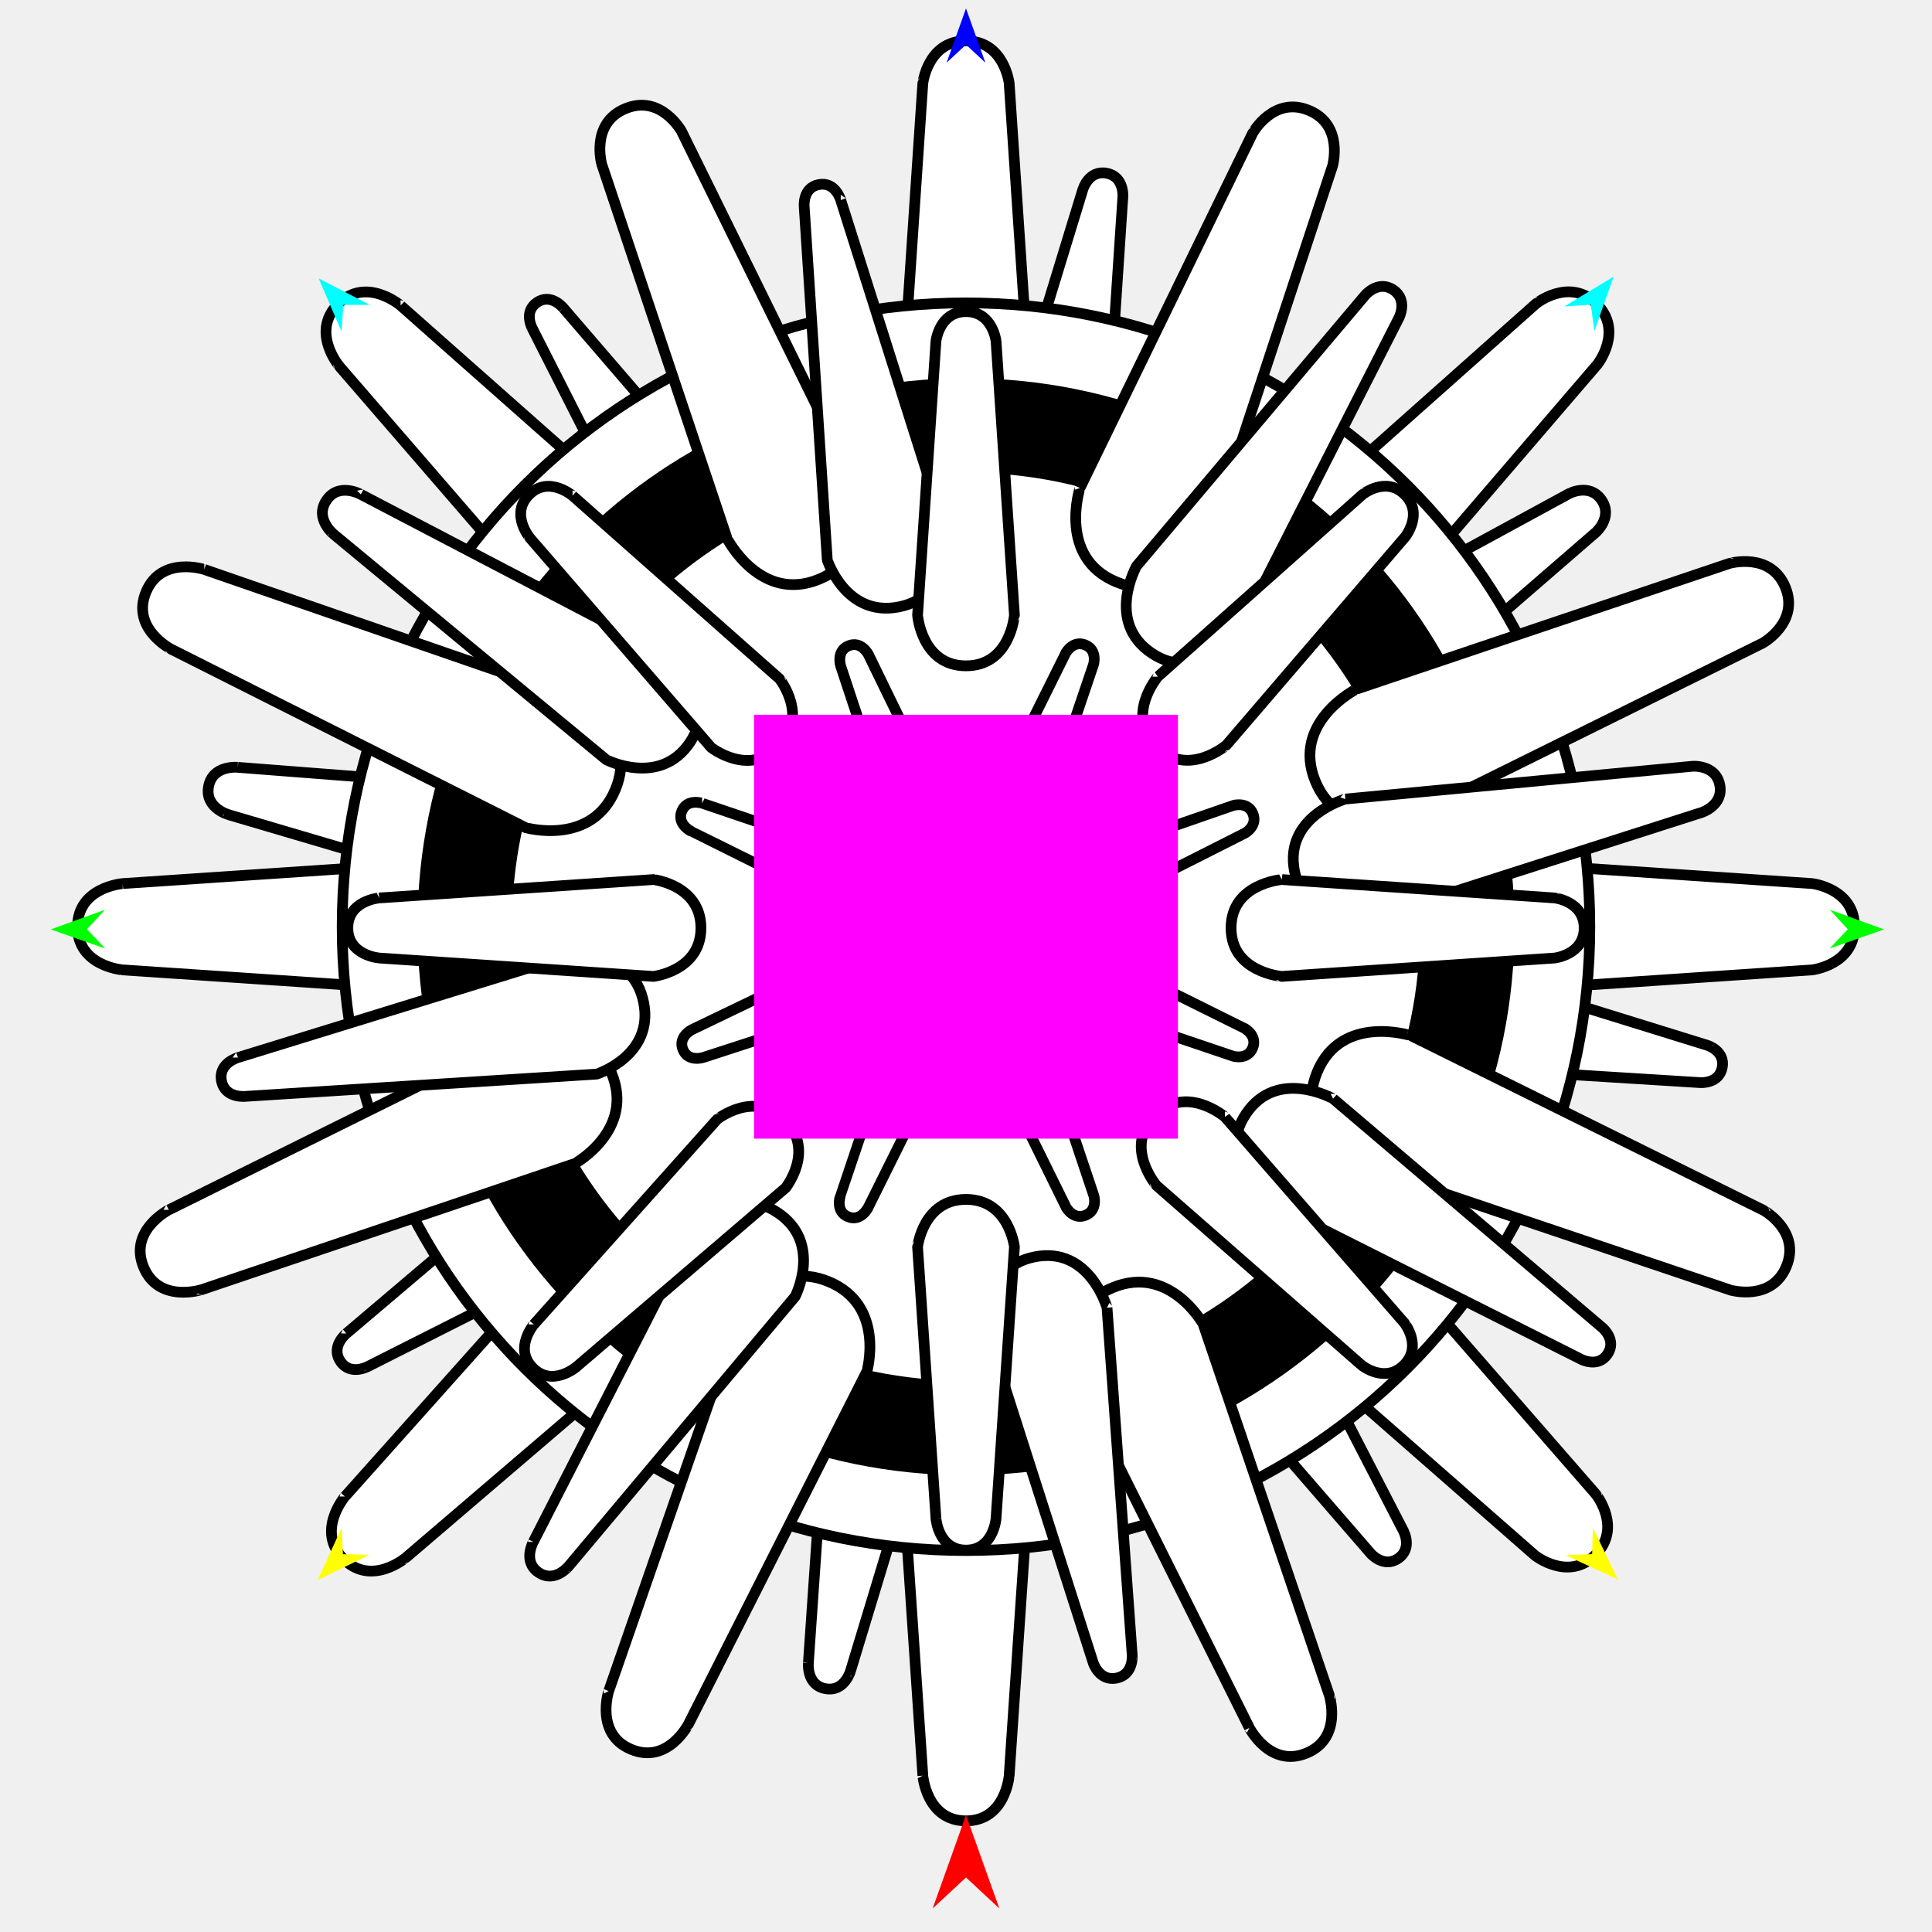
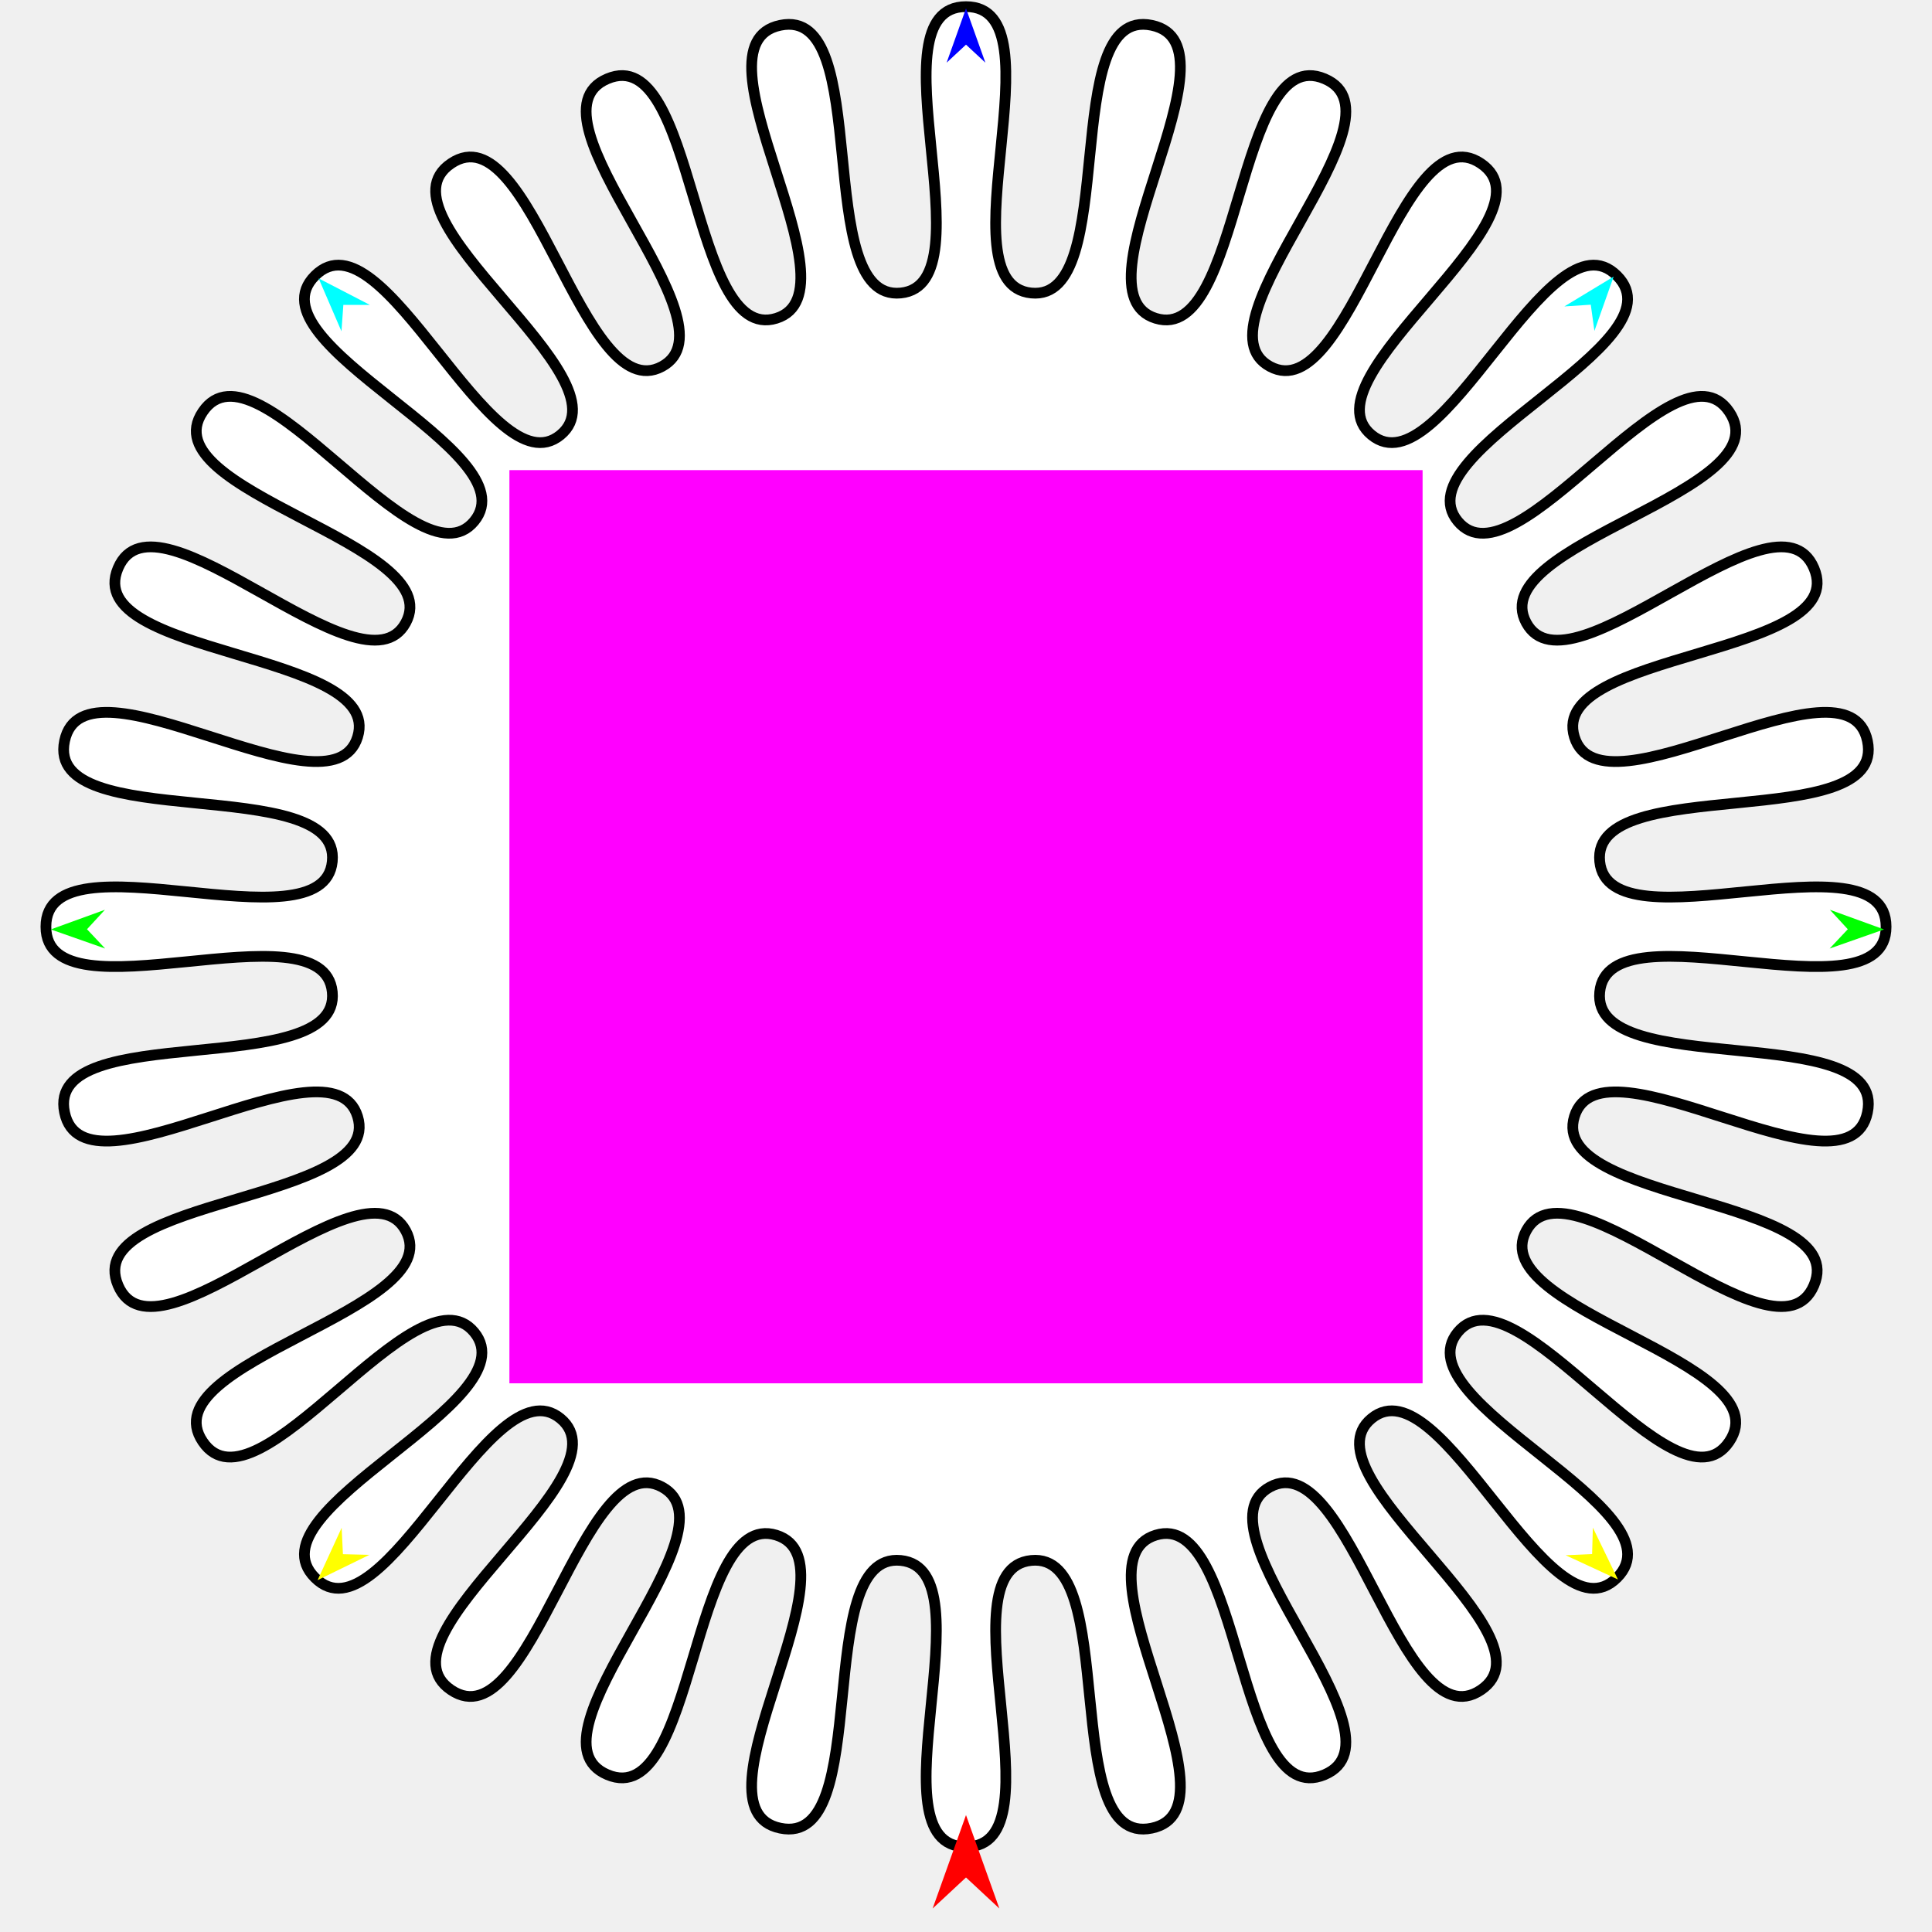
<svg xmlns="http://www.w3.org/2000/svg" version="1.1" id="Frame_0" width="720px" height="720px">
  <g id="virus">
-     <g id="virus">
-       <path fill="#ffffff" fill-rule="evenodd" stroke="#000000" stroke-width="4" stroke-linejoin="round" d="M 209.948 114.789 C 209.957 114.799 295.648 214.346 295.657 214.356 C 295.656 214.359 306.179 234.233 289.494 245.655 C 272.808 257.077 258.088 240.076 258.085 240.076 C 258.079 240.064 198.504 122.638 198.498 122.627 C 198.498 122.626 194.866 116.310 200.120 112.713 C 205.374 109.117 209.947 114.789 209.948 114.789 M 470.641 246.051 C 470.653 246.045 584.761 183.949 584.772 183.943 C 584.773 183.943 592.437 179.886 596.841 186.319 C 601.244 192.753 594.689 198.428 594.689 198.429 C 594.679 198.438 496.371 283.614 496.361 283.622 C 496.358 283.622 475.633 295.543 463.831 278.302 C 452.028 261.061 470.641 246.054 470.641 246.051 M 510.342 350.521 C 510.355 350.525 636.292 389.557 636.304 389.561 C 636.305 389.562 642.982 391.616 641.826 397.790 C 640.670 403.964 633.702 403.463 633.701 403.464 C 633.688 403.463 501.974 395.277 501.961 395.276 C 501.959 395.274 478.875 389.048 482.720 368.511 C 486.566 347.973 510.340 350.523 510.342 350.521 M 301.268 619.594 C 301.269 619.581 310.274 488.767 310.275 488.754 C 310.277 488.752 316.890 467.258 336.765 470.980 C 356.640 474.702 355.027 497.133 355.029 497.135 C 355.025 497.148 317.019 622.531 317.016 622.543 C 317.015 622.544 314.824 630.667 307.597 629.314 C 300.371 627.961 301.268 619.595 301.268 619.594 M 463.519 455.272 C 463.525 455.283 523.064 570.600 523.070 570.612 C 523.070 570.613 526.492 577.076 521.066 580.791 C 515.639 584.506 510.852 578.977 510.851 578.977 C 510.842 578.967 425.955 481.002 425.947 480.992 C 425.947 480.989 414.026 460.263 431.268 448.461 C 448.509 436.659 463.516 455.271 463.519 455.272 M 129.093 496.934 C 129.103 496.925 228.713 412.455 228.723 412.446 C 228.726 412.447 248.599 401.924 260.021 418.609 C 271.444 435.295 254.443 450.015 254.442 450.018 C 254.430 450.024 137.431 509.091 137.419 509.097 C 137.418 509.096 130.709 512.956 126.888 507.374 C 123.068 501.793 129.093 496.935 129.093 496.934 M 88.648 285.964 C 88.661 285.965 219.990 296.149 220.003 296.150 C 220.005 296.153 241.500 302.766 237.777 322.642 C 234.055 342.517 211.625 340.904 211.622 340.905 C 211.609 340.902 85.348 303.658 85.335 303.654 C 85.335 303.653 76.209 301.193 77.729 293.075 C 79.249 284.957 88.647 285.964 88.648 285.964 M 364.941 196.834 C 364.945 196.821 403.588 70.472 403.592 70.460 C 403.593 70.459 405.791 63.316 412.396 64.553 C 419.001 65.790 418.465 73.244 418.465 73.245 C 418.465 73.258 409.696 205.201 409.695 205.215 C 409.692 205.217 403.467 228.300 382.930 224.455 C 362.394 220.609 364.943 196.837 364.941 196.834 Z" />
-       <path fill="#ffffff" fill-rule="evenodd" stroke="#000000" stroke-width="4" stroke-linejoin="round" d="M 149.277 113.833 C 149.288 113.843 260.129 211.940 260.140 211.950 C 260.140 211.954 276.093 232.005 259.801 248.297 C 243.509 264.588 223.458 248.635 223.454 248.635 C 223.445 248.624 126.537 136.594 126.527 136.583 C 126.527 136.581 115.553 123.737 125.992 113.298 C 136.431 102.859 149.275 113.833 149.277 113.833 M 462.761 210.748 C 462.772 210.738 572.511 113.097 572.522 113.088 C 572.524 113.088 584.959 103.195 595.062 113.298 C 605.165 123.400 595.272 135.835 595.272 135.837 C 595.262 135.848 499.456 247.422 499.446 247.433 C 499.443 247.433 478.732 265.131 461.898 248.297 C 445.063 231.463 462.761 210.751 462.761 210.748 M 529.135 319.424 C 529.150 319.425 675.301 329.277 675.316 329.278 C 675.317 329.279 691.105 331.076 691.105 345.364 C 691.105 359.652 675.317 361.449 675.316 361.450 C 675.301 361.451 529.150 371.303 529.135 371.304 C 529.133 371.302 501.973 369.171 501.973 345.364 C 501.973 321.557 529.133 319.426 529.135 319.424 M 343.914 661.734 C 343.913 661.720 334.061 516.214 334.060 516.199 C 334.062 516.197 336.960 490.738 360.000 490.738 C 383.040 490.738 385.938 516.197 385.940 516.199 C 385.939 516.214 376.087 661.720 376.086 661.734 C 376.085 661.736 374.764 678.578 360.000 678.578 C 345.236 678.578 343.915 661.736 343.914 661.734 M 498.664 446.561 C 498.674 446.572 594.777 556.905 594.787 556.916 C 594.787 556.918 604.680 569.353 594.577 579.456 C 584.474 589.559 572.039 579.665 572.037 579.666 C 572.026 579.656 461.991 483.255 461.980 483.246 C 461.979 483.242 444.282 462.531 461.116 445.697 C 477.950 428.863 498.661 446.561 498.664 446.561 M 128.553 557.710 C 128.563 557.699 226.712 447.853 226.721 447.842 C 226.725 447.842 246.776 431.889 263.067 448.180 C 279.359 464.472 263.406 484.523 263.406 484.526 C 263.395 484.536 151.314 580.450 151.303 580.460 C 151.300 580.460 138.457 591.435 128.017 580.995 C 117.578 570.556 128.553 557.712 128.553 557.710 M 45.739 329.278 C 45.753 329.277 192.551 319.425 192.565 319.424 C 192.568 319.426 218.027 322.324 218.027 345.364 C 218.027 368.404 192.568 371.302 192.565 371.304 C 192.551 371.303 45.753 361.451 45.739 361.450 C 45.737 361.449 28.895 360.128 28.895 345.364 C 28.895 330.600 45.737 329.279 45.739 329.278 M 334.060 177.795 C 334.061 177.781 343.913 31.034 343.914 31.020 C 343.915 31.018 345.712 15.230 360.000 15.230 C 374.288 15.230 376.085 31.018 376.086 31.020 C 376.087 31.034 385.939 177.781 385.940 177.795 C 385.938 177.798 383.807 204.957 360.000 204.957 C 336.193 204.957 334.062 177.798 334.060 177.795 Z" />
-       <path fill="#ffffff" fill-rule="evenodd" stroke="#000000" stroke-width="4" stroke-linejoin="round" d="M 360.000 577.845 C 424.339 577.845 482.459 551.894 524.495 509.859 C 566.530 467.823 592.481 409.703 592.481 345.364 C 592.481 281.026 566.530 222.905 524.495 180.869 C 482.459 138.834 424.339 112.883 360.000 112.883 C 295.662 112.883 237.541 138.834 195.505 180.869 C 153.470 222.905 127.519 281.025 127.519 345.364 C 127.519 409.702 153.470 467.823 195.505 509.859 C 237.541 551.894 295.661 577.845 360.000 577.845 Z" />
-       <path fill="#000000" fill-rule="evenodd" stroke="#000000" stroke-width="4" stroke-linejoin="round" d="M 360.000 547.780 C 416.018 547.780 466.622 525.185 503.221 488.585 C 539.821 451.986 562.416 401.382 562.416 345.364 C 562.416 289.346 539.821 238.742 503.221 202.143 C 466.622 165.543 416.018 142.948 360.000 142.948 C 303.982 142.948 253.378 165.543 216.779 202.143 C 180.179 238.742 157.584 289.346 157.584 345.364 C 157.584 401.382 180.179 451.986 216.779 488.585 C 253.378 525.185 303.982 547.780 360.000 547.780 Z" />
-       <path fill="#ffffff" fill-rule="evenodd" stroke="#000000" stroke-width="4" stroke-linejoin="round" d="M 360.000 516.593 C 407.387 516.593 450.194 497.479 481.155 466.519 C 512.115 435.558 531.229 392.751 531.229 345.364 C 531.229 297.977 512.115 255.170 481.155 224.209 C 450.194 193.249 407.387 174.135 360.000 174.135 C 312.613 174.135 269.806 193.249 238.845 224.209 C 207.885 255.170 188.771 297.977 188.771 345.364 C 188.771 392.751 207.885 435.558 238.845 466.519 C 269.806 497.479 312.613 516.593 360.000 516.593 Z" />
-       <path fill="#ffffff" fill-rule="evenodd" stroke="#000000" stroke-width="4" stroke-linejoin="round" d="M 76.125 212.215 C 76.139 212.220 215.721 260.505 215.735 260.510 C 215.737 260.513 238.148 272.933 229.331 294.219 C 220.514 315.504 195.885 308.439 195.882 308.440 C 195.868 308.434 63.826 241.945 63.813 241.939 C 63.812 241.937 48.757 234.270 54.408 220.631 C 60.058 206.992 76.123 212.216 76.125 212.215 M 402.474 181.859 C 402.480 181.846 466.861 49.570 466.867 49.557 C 466.869 49.556 474.571 35.658 487.771 41.126 C 500.971 46.593 496.590 61.867 496.591 61.869 C 496.586 61.883 450.409 201.698 450.404 201.712 C 450.401 201.714 438.039 225.990 416.045 216.880 C 394.050 207.770 402.475 181.862 402.474 181.859 M 505.383 256.863 C 505.397 256.858 644.554 209.958 644.568 209.953 C 644.570 209.954 659.844 205.573 665.312 218.773 C 670.780 231.973 656.881 239.675 656.880 239.677 C 656.867 239.683 525.250 304.787 525.237 304.793 C 525.233 304.792 499.326 313.217 490.216 291.222 C 481.105 269.227 505.382 256.866 505.383 256.863 M 465.618 643.925 C 465.612 643.912 400.467 513.324 400.460 513.311 C 400.462 513.308 393.396 488.678 414.682 479.861 C 435.968 471.044 448.388 493.456 448.391 493.457 C 448.396 493.471 495.337 631.599 495.342 631.613 C 495.341 631.615 500.566 647.681 486.926 653.331 C 473.287 658.981 465.621 643.926 465.618 643.925 M 525.885 385.982 C 525.898 385.989 657.270 451.074 657.283 451.081 C 657.284 451.083 671.182 458.785 665.714 471.985 C 660.247 485.185 644.973 480.803 644.971 480.804 C 644.957 480.800 506.045 433.918 506.031 433.913 C 506.030 433.910 481.754 421.548 490.865 399.554 C 499.975 377.559 525.882 385.984 525.885 385.982 M 226.843 630.234 C 226.848 630.220 275.127 491.248 275.132 491.234 C 275.135 491.233 287.556 468.820 308.842 477.637 C 330.128 486.455 323.062 511.084 323.064 511.088 C 323.057 511.101 256.573 642.533 256.567 642.546 C 256.565 642.547 248.898 657.602 235.259 651.952 C 221.619 646.302 226.844 630.236 226.843 630.234 M 62.915 450.882 C 62.928 450.875 194.420 385.668 194.433 385.661 C 194.436 385.663 219.066 378.598 227.883 399.884 C 236.700 421.170 214.288 433.590 214.287 433.594 C 214.273 433.598 75.241 480.601 75.227 480.606 C 75.225 480.605 59.159 485.830 53.509 472.190 C 47.859 458.550 62.914 450.884 62.915 450.882 M 270.959 200.666 C 270.954 200.652 224.259 61.235 224.255 61.221 C 224.255 61.219 219.874 45.945 233.074 40.477 C 246.274 35.010 253.976 48.908 253.978 48.909 C 253.985 48.922 318.882 180.800 318.889 180.814 C 318.888 180.817 327.312 206.724 305.318 215.834 C 283.323 224.944 270.962 200.668 270.959 200.666 Z" />
-       <path fill="#ffffff" fill-rule="evenodd" stroke="#000000" stroke-width="4" stroke-linejoin="round" d="M 313.323 74.570 C 313.327 74.582 352.962 199.809 352.966 199.821 C 352.964 199.824 354.823 222.235 334.989 226.174 C 315.156 230.114 308.309 208.694 308.306 208.692 C 308.305 208.679 299.714 77.286 299.713 77.273 C 299.713 77.272 298.857 70.037 305.103 68.796 C 311.348 67.556 313.322 74.569 313.323 74.570 M 501.383 297.782 C 501.396 297.781 630.731 285.567 630.744 285.566 C 630.745 285.566 639.386 284.850 640.905 292.497 C 642.424 300.144 634.164 302.784 634.163 302.785 C 634.151 302.789 510.267 342.438 510.254 342.442 C 510.252 342.440 486.508 345.250 482.437 324.756 C 478.367 304.262 501.382 297.785 501.383 297.782 M 496.798 409.447 C 496.808 409.456 597.245 494.873 597.255 494.881 C 597.256 494.882 602.587 499.397 599.096 504.619 C 595.604 509.841 589.395 506.639 589.394 506.640 C 589.382 506.634 471.502 447.306 471.490 447.300 C 471.489 447.297 452.714 432.494 464.327 415.124 C 475.940 397.754 496.795 409.448 496.798 409.447 M 198.748 574.610 C 198.754 574.598 258.481 457.867 258.487 457.856 C 258.490 457.855 273.024 440.694 289.833 451.933 C 306.643 463.172 296.338 483.160 296.338 483.163 C 296.330 483.173 212.075 583.505 212.067 583.515 C 212.066 583.515 206.857 590.122 200.745 586.036 C 194.633 581.949 198.748 574.611 198.748 574.610 M 412.550 487.341 C 412.551 487.354 421.940 616.795 421.941 616.808 C 421.940 616.809 422.544 624.097 416.094 625.378 C 409.644 626.660 407.417 619.694 407.416 619.693 C 407.412 619.681 367.895 496.225 367.891 496.212 C 367.892 496.210 365.083 472.466 385.577 468.396 C 406.070 464.325 412.548 487.340 412.550 487.341 M 88.689 394.120 C 88.702 394.116 213.506 355.628 213.519 355.624 C 213.521 355.626 235.931 353.768 239.871 373.600 C 243.810 393.433 222.390 400.281 222.388 400.284 C 222.375 400.285 91.574 408.577 91.561 408.577 C 91.560 408.577 83.874 409.486 82.556 402.852 C 81.239 396.218 88.689 394.121 88.689 394.120 M 134.476 184.244 C 134.488 184.250 251.228 245.265 251.240 245.271 C 251.241 245.274 268.402 259.808 257.163 276.618 C 245.923 293.427 225.935 283.122 225.932 283.123 C 225.922 283.115 124.483 199.215 124.473 199.207 C 124.473 199.205 117.050 193.354 121.640 186.488 C 126.231 179.622 134.475 184.245 134.476 184.244 M 423.558 210.961 C 423.566 210.950 508.787 109.982 508.795 109.972 C 508.796 109.971 513.627 104.268 519.213 108.004 C 524.799 111.739 521.375 118.381 521.375 118.382 C 521.369 118.393 461.415 236.256 461.409 236.267 C 461.406 236.268 446.604 255.043 429.235 243.431 C 411.866 231.818 423.559 210.964 423.558 210.961 Z" />
-       <path fill="#ffffff" fill-rule="evenodd" stroke="#000000" stroke-width="4" stroke-linejoin="round" d="M 213.381 184.735 C 213.389 184.742 290.510 252.997 290.518 253.004 C 290.518 253.007 301.618 266.958 290.282 278.294 C 278.947 289.630 264.995 278.529 264.992 278.529 C 264.986 278.522 197.558 200.572 197.552 200.564 C 197.552 200.563 189.916 191.626 197.179 184.363 C 204.443 177.099 213.379 184.735 213.381 184.735 M 431.501 252.167 C 431.508 252.161 507.864 184.223 507.871 184.216 C 507.873 184.216 516.525 177.333 523.554 184.363 C 530.584 191.392 523.700 200.044 523.700 200.046 C 523.693 200.053 457.033 277.685 457.026 277.693 C 457.023 277.693 442.613 290.007 430.900 278.294 C 419.186 266.581 431.501 252.170 431.501 252.167 M 477.683 327.783 C 477.693 327.784 579.384 334.639 579.394 334.640 C 579.395 334.641 590.381 335.891 590.380 345.833 C 590.380 355.774 579.395 357.024 579.394 357.025 C 579.384 357.026 477.693 363.881 477.683 363.882 C 477.681 363.880 458.784 362.398 458.784 345.833 C 458.783 329.268 477.681 327.785 477.683 327.783 M 348.808 565.960 C 348.807 565.950 341.952 464.708 341.951 464.698 C 341.953 464.696 343.969 446.982 360.000 446.982 C 376.031 446.982 378.047 464.696 378.049 464.698 C 378.048 464.708 371.193 565.950 371.192 565.960 C 371.191 565.961 370.272 577.680 360.000 577.680 C 349.728 577.680 348.809 565.961 348.808 565.960 M 456.482 416.244 C 456.488 416.252 523.356 493.021 523.363 493.028 C 523.363 493.030 530.246 501.682 523.216 508.711 C 516.187 515.741 507.535 508.858 507.533 508.858 C 507.526 508.851 430.964 441.776 430.957 441.769 C 430.957 441.767 418.643 427.356 430.356 415.643 C 442.069 403.931 456.479 416.244 456.482 416.244 M 198.961 493.581 C 198.968 493.574 267.259 417.143 267.266 417.135 C 267.268 417.135 281.220 406.035 292.555 417.371 C 303.891 428.706 292.790 442.658 292.790 442.661 C 292.783 442.667 214.798 509.404 214.790 509.410 C 214.789 509.410 205.852 517.046 198.589 509.783 C 191.325 502.519 198.961 493.583 198.961 493.581 M 141.340 334.640 C 141.350 334.639 243.490 327.784 243.500 327.783 C 243.502 327.785 261.217 329.802 261.216 345.833 C 261.216 361.864 243.502 363.880 243.500 363.882 C 243.490 363.881 141.350 357.026 141.340 357.025 C 141.338 357.024 129.620 356.105 129.620 345.833 C 129.619 335.560 141.338 334.641 141.340 334.640 M 341.951 229.239 C 341.952 229.229 348.807 127.124 348.808 127.114 C 348.809 127.113 350.059 116.128 360.000 116.128 C 369.941 116.128 371.191 127.113 371.192 127.114 C 371.193 127.124 378.048 229.229 378.049 229.239 C 378.047 229.241 376.565 248.138 360.000 248.138 C 343.435 248.138 341.953 229.241 341.951 229.239 Z" />
-       <path fill="#ffffff" fill-rule="evenodd" stroke="#000000" stroke-width="4" stroke-linejoin="round" d="M 323.645 243.939 C 323.647 243.944 346.169 290.234 346.172 290.239 C 346.171 290.240 348.622 298.808 341.216 301.869 C 333.811 304.929 329.497 297.131 329.496 297.131 C 329.495 297.126 313.305 248.218 313.303 248.213 C 313.303 248.212 311.491 242.623 316.237 240.662 C 320.982 238.701 323.644 243.939 323.645 243.939 M 411.418 316.871 C 411.422 316.870 459.692 300.139 459.697 300.138 C 459.697 300.138 465.011 298.618 466.909 303.211 C 468.807 307.803 463.970 310.478 463.970 310.479 C 463.966 310.481 418.314 333.545 418.310 333.547 C 418.308 333.546 409.295 336.470 406.133 328.818 C 402.970 321.165 411.417 316.873 411.418 316.871 M 418.246 360.631 C 418.250 360.633 463.882 383.286 463.887 383.288 C 463.887 383.289 468.719 385.972 466.814 390.561 C 464.908 395.150 459.598 393.622 459.597 393.622 C 459.592 393.621 411.333 377.297 411.328 377.295 C 411.327 377.294 402.887 372.988 406.062 365.341 C 409.236 357.694 418.245 360.631 418.246 360.631 M 313.105 445.887 C 313.106 445.882 329.344 397.830 329.346 397.825 C 329.347 397.825 333.673 390.033 341.073 393.106 C 348.474 396.178 346.010 404.742 346.010 404.743 C 346.008 404.748 323.441 450.172 323.438 450.177 C 323.438 450.177 320.768 455.411 316.025 453.443 C 311.283 451.474 313.105 445.888 313.105 445.887 M 391.505 397.406 C 391.507 397.411 407.664 445.666 407.665 445.671 C 407.665 445.672 409.184 450.985 404.592 452.883 C 400.000 454.781 397.325 449.945 397.324 449.944 C 397.322 449.940 374.832 404.302 374.829 404.298 C 374.830 404.297 371.907 395.284 379.559 392.122 C 387.211 388.959 391.504 397.405 391.505 397.406 M 257.798 383.755 C 257.803 383.753 303.977 361.556 303.982 361.554 C 303.983 361.555 312.551 359.104 315.612 366.510 C 318.672 373.915 310.874 378.229 310.874 378.230 C 310.869 378.232 262.077 394.095 262.073 394.097 C 262.072 394.097 256.483 395.909 254.522 391.164 C 252.560 386.418 257.798 383.756 257.798 383.755 M 261.658 299.337 C 261.663 299.339 310.130 315.749 310.134 315.750 C 310.135 315.751 317.927 320.077 314.854 327.478 C 311.782 334.879 303.218 332.415 303.216 332.415 C 303.212 332.413 257.372 309.674 257.368 309.671 C 257.367 309.671 252.133 307.000 254.102 302.258 C 256.071 297.515 261.657 299.337 261.658 299.337 M 374.470 289.125 C 374.472 289.120 397.205 243.297 397.208 243.292 C 397.208 243.292 399.891 238.460 404.480 240.366 C 409.069 242.271 407.541 247.581 407.541 247.582 C 407.540 247.587 391.137 296.038 391.135 296.043 C 391.134 296.043 386.828 304.483 379.181 301.309 C 371.534 298.134 374.471 289.126 374.470 289.125 Z" />
+     <g id="virus2">
+       <path fill="#ffffff" fill-rule="evenodd" stroke="#000000" stroke-width="4" stroke-linecap="round" stroke-linejoin="round" d="M 360.000 688.250 C 396.021 688.250 350.720 584.881 384.319 581.533 C 417.903 578.187 393.974 688.650 429.222 681.301 C 464.405 673.966 398.520 582.074 430.699 572.107 C 462.883 562.138 460.554 675.405 493.642 661.363 C 526.699 647.333 443.679 570.183 473.282 554.161 C 502.878 538.142 522.140 649.894 551.893 629.800 C 581.639 609.711 485.156 550.036 511.122 528.639 C 537.083 507.247 577.236 613.354 602.613 587.977 C 627.990 562.600 521.883 522.447 543.275 496.486 C 564.672 470.520 624.347 567.004 644.436 537.257 C 664.530 507.505 552.778 488.242 568.797 458.646 C 584.819 429.043 661.969 512.063 675.999 479.006 C 690.041 445.918 576.774 448.247 586.743 416.063 C 596.710 383.884 688.602 449.769 695.937 414.586 C 703.286 379.338 592.823 403.267 596.169 369.683 C 599.517 336.084 702.886 381.385 702.886 345.364 C 702.886 309.343 599.517 354.644 596.169 321.045 C 592.823 287.461 703.286 311.390 695.937 276.142 C 688.602 240.959 596.710 306.844 586.743 274.665 C 576.774 242.481 690.041 244.810 675.999 211.722 C 661.969 178.665 584.819 261.685 568.797 232.082 C 552.778 202.486 664.530 183.224 644.436 153.471 C 624.347 123.725 564.672 220.208 543.275 194.242 C 521.883 168.281 627.990 128.128 602.613 102.751 C 577.236 77.375 537.083 183.481 511.122 162.089 C 485.156 140.692 581.640 81.017 551.893 60.928 C 522.141 40.834 502.878 152.586 473.282 136.567 C 443.679 120.545 526.699 43.395 493.642 29.365 C 460.554 15.323 462.883 128.590 430.699 118.621 C 398.520 108.654 464.405 16.762 429.222 9.427 C 393.974 2.078 417.903 112.541 384.319 109.195 C 350.720 105.847 396.021 2.478 360.000 2.478 C 323.979 2.478 369.280 105.847 335.681 109.195 C 302.097 112.541 326.026 2.078 290.778 9.427 C 255.595 16.762 321.480 108.654 289.301 118.621 C 257.117 128.590 259.446 15.323 226.358 29.365 C 193.301 43.395 276.321 120.545 246.718 136.567 C 217.122 152.586 197.860 40.834 168.107 60.928 C 138.361 81.017 234.844 140.692 208.878 162.089 C 182.917 183.481 142.764 77.374 117.387 102.751 C 92.011 128.128 198.117 168.281 176.725 194.242 C 155.328 220.208 95.653 123.724 75.564 153.471 C 55.470 183.224 167.222 202.486 151.203 232.082 C 135.181 261.685 58.031 178.665 44.001 211.722 C 29.959 244.810 143.226 242.481 133.257 274.665 C 123.290 306.844 31.398 240.959 24.063 276.142 C 16.714 311.390 127.177 287.461 123.831 321.045 C 120.483 354.644 17.114 309.343 17.114 345.364 C 17.114 381.385 120.483 336.084 123.831 369.683 C 127.177 403.267 16.714 379.338 24.063 414.586 C 31.398 449.769 123.290 383.884 133.257 416.063 C 143.226 448.247 29.959 445.918 44.001 479.006 C 58.031 512.063 135.181 429.043 151.203 458.646 C 167.222 488.242 55.470 507.504 75.564 537.257 C 95.653 567.003 155.328 470.520 176.725 496.486 C 198.117 522.447 92.010 562.600 117.387 587.977 C 142.764 613.354 182.917 507.247 208.878 528.639 C 234.844 550.036 138.360 609.711 168.107 629.800 C 197.860 649.894 217.122 538.142 246.718 554.161 C 276.321 570.183 193.301 647.333 226.358 661.363 C 259.446 675.405 257.117 562.138 289.301 572.107 C 321.480 582.074 255.595 673.966 290.778 681.301 C 326.026 688.650 302.097 578.187 335.681 581.533 C 369.280 584.881 323.979 688.250 360.000 688.250 Z" />
    </g>
    <g id="specs">
-       <path fill="#ff00ff" fill-rule="evenodd" stroke="none" d="M 281.018 424.346 C 281.034 424.346 438.966 424.346 438.982 424.346 C 438.982 424.330 438.982 266.398 438.982 266.382 C 438.966 266.382 281.034 266.382 281.018 266.382 C 281.018 266.398 281.018 424.330 281.018 424.346 Z" />
+       <path fill="#ff00ff" fill-rule="evenodd" stroke="none" d="M 189.842 515.522 C 189.876 515.522 530.124 515.522 530.158 515.522 C 530.158 515.488 530.158 175.240 530.158 175.206 C 530.124 175.206 189.876 175.206 189.842 175.206 C 189.842 175.240 189.842 515.488 189.842 515.522 Z" />
      <path fill="#ff0000" fill-rule="evenodd" stroke="none" d="M 360.000 676.429 C 360.001 676.432 372.432 711.238 372.433 711.242 C 372.432 711.241 360.001 699.675 360.000 699.674 C 359.999 699.675 347.568 711.241 347.567 711.242 C 347.568 711.238 359.999 676.432 360.000 676.429 Z" />
      <path fill="#0000ff" fill-rule="evenodd" stroke="none" d="M 360.000 3.136 C 360.001 3.138 367.221 23.356 367.222 23.358 C 367.221 23.357 360.001 16.639 360.000 16.638 C 359.999 16.639 352.779 23.357 352.778 23.358 C 352.779 23.356 359.999 3.138 360.000 3.136 Z" />
      <path fill="#00ff00" fill-rule="evenodd" stroke="none" d="M 18.920 346.369 C 18.922 346.368 39.104 339.045 39.106 339.044 C 39.105 339.045 32.423 346.300 32.423 346.300 C 32.423 346.301 39.178 353.488 39.179 353.488 C 39.177 353.488 18.922 346.369 18.920 346.369 Z" />
      <path fill="#ffff00" fill-rule="evenodd" stroke="none" d="M 118.365 588.865 C 118.366 588.863 127.326 569.354 127.327 569.352 C 127.327 569.353 127.799 579.205 127.799 579.206 C 127.800 579.206 137.660 579.445 137.661 579.445 C 137.659 579.446 118.367 588.864 118.365 588.865 Z" />
      <path fill="#ffff00" fill-rule="evenodd" stroke="none" d="M 602.961 588.626 C 602.960 588.624 593.610 569.298 593.609 569.297 C 593.609 569.298 593.334 579.157 593.334 579.158 C 593.333 579.158 583.480 579.595 583.479 579.595 C 583.481 579.595 602.959 588.625 602.961 588.626 Z" />
      <path fill="#00ff00" fill-rule="evenodd" stroke="none" d="M 702.126 346.369 C 702.124 346.368 681.942 339.045 681.940 339.044 C 681.941 339.045 688.623 346.300 688.623 346.300 C 688.623 346.301 681.868 353.488 681.867 353.488 C 681.869 353.488 702.124 346.369 702.126 346.369 Z" />
      <path fill="#00ffff" fill-rule="evenodd" stroke="none" d="M 601.361 103.080 C 601.361 103.082 594.193 123.319 594.193 123.321 C 594.193 123.320 592.835 113.551 592.835 113.550 C 592.834 113.550 582.993 114.200 582.992 114.200 C 582.994 114.199 601.359 103.081 601.361 103.080 Z" />
      <path fill="#00ffff" fill-rule="evenodd" stroke="none" d="M 118.750 103.750 C 118.751 103.752 127.252 123.467 127.253 123.469 C 127.253 123.468 127.956 113.630 127.956 113.629 C 127.957 113.629 137.819 113.621 137.820 113.621 C 137.818 113.620 118.752 103.751 118.750 103.750 Z" />
    </g>
  </g>
</svg>
